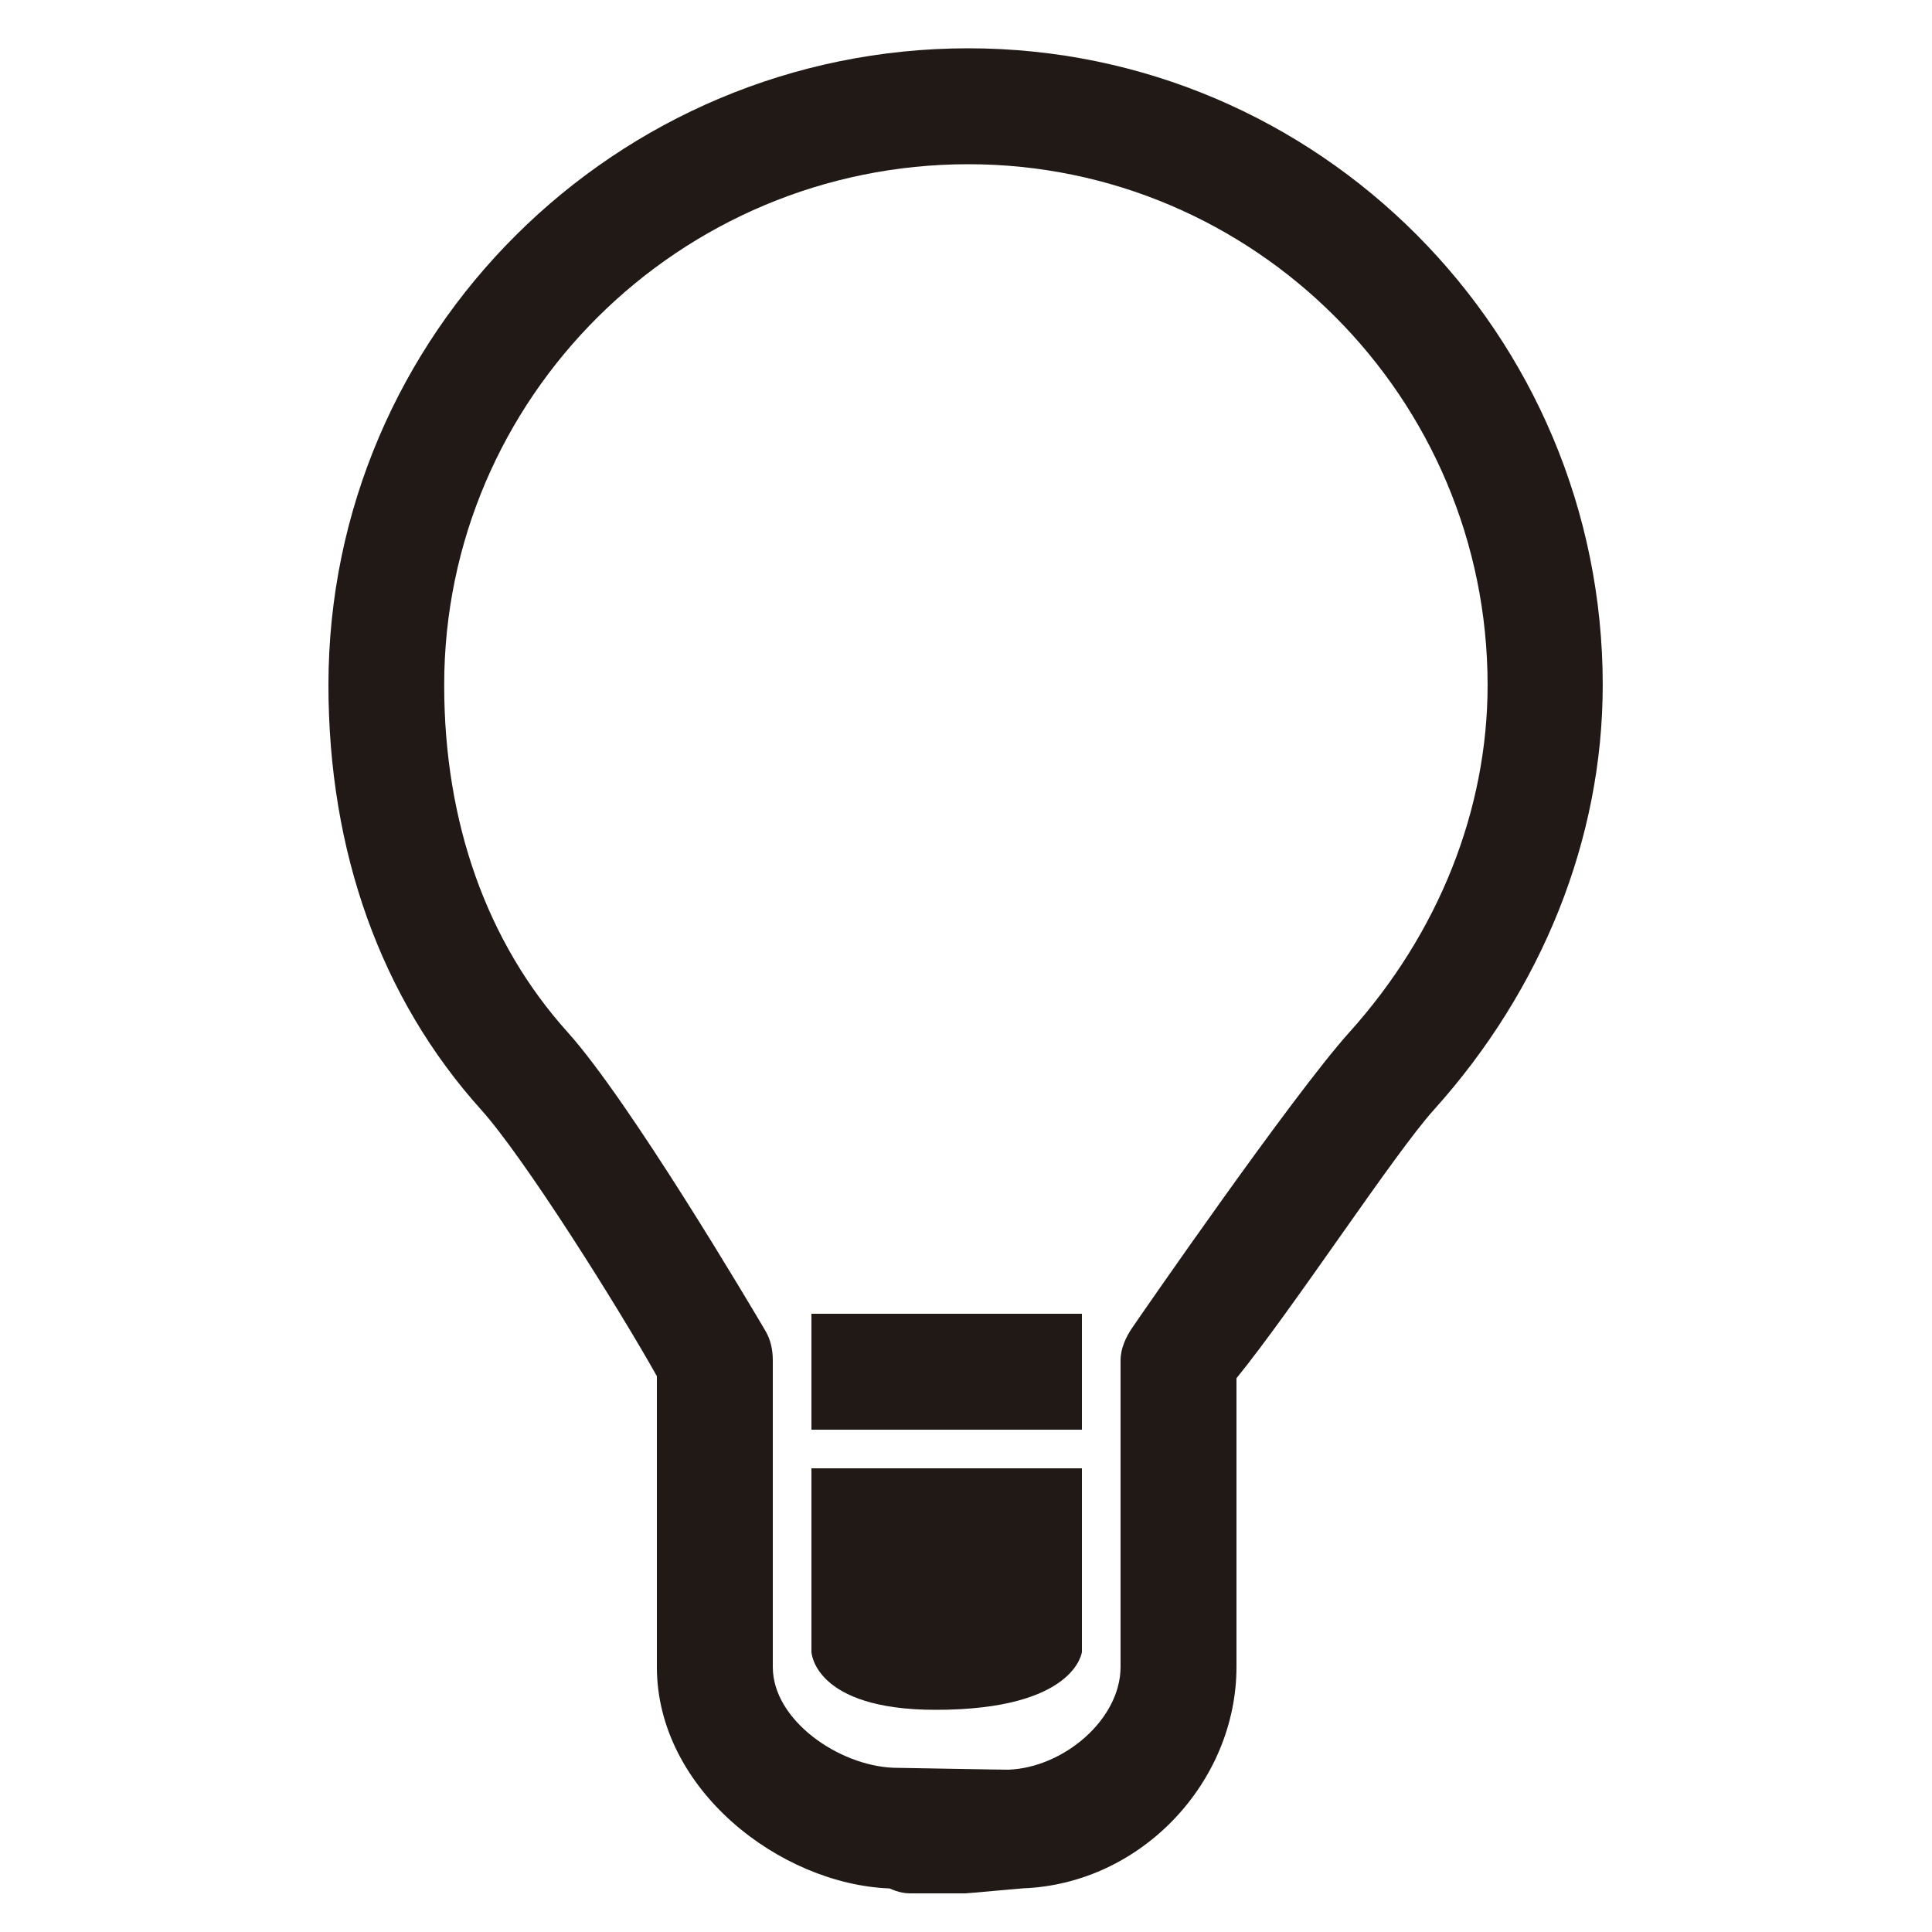
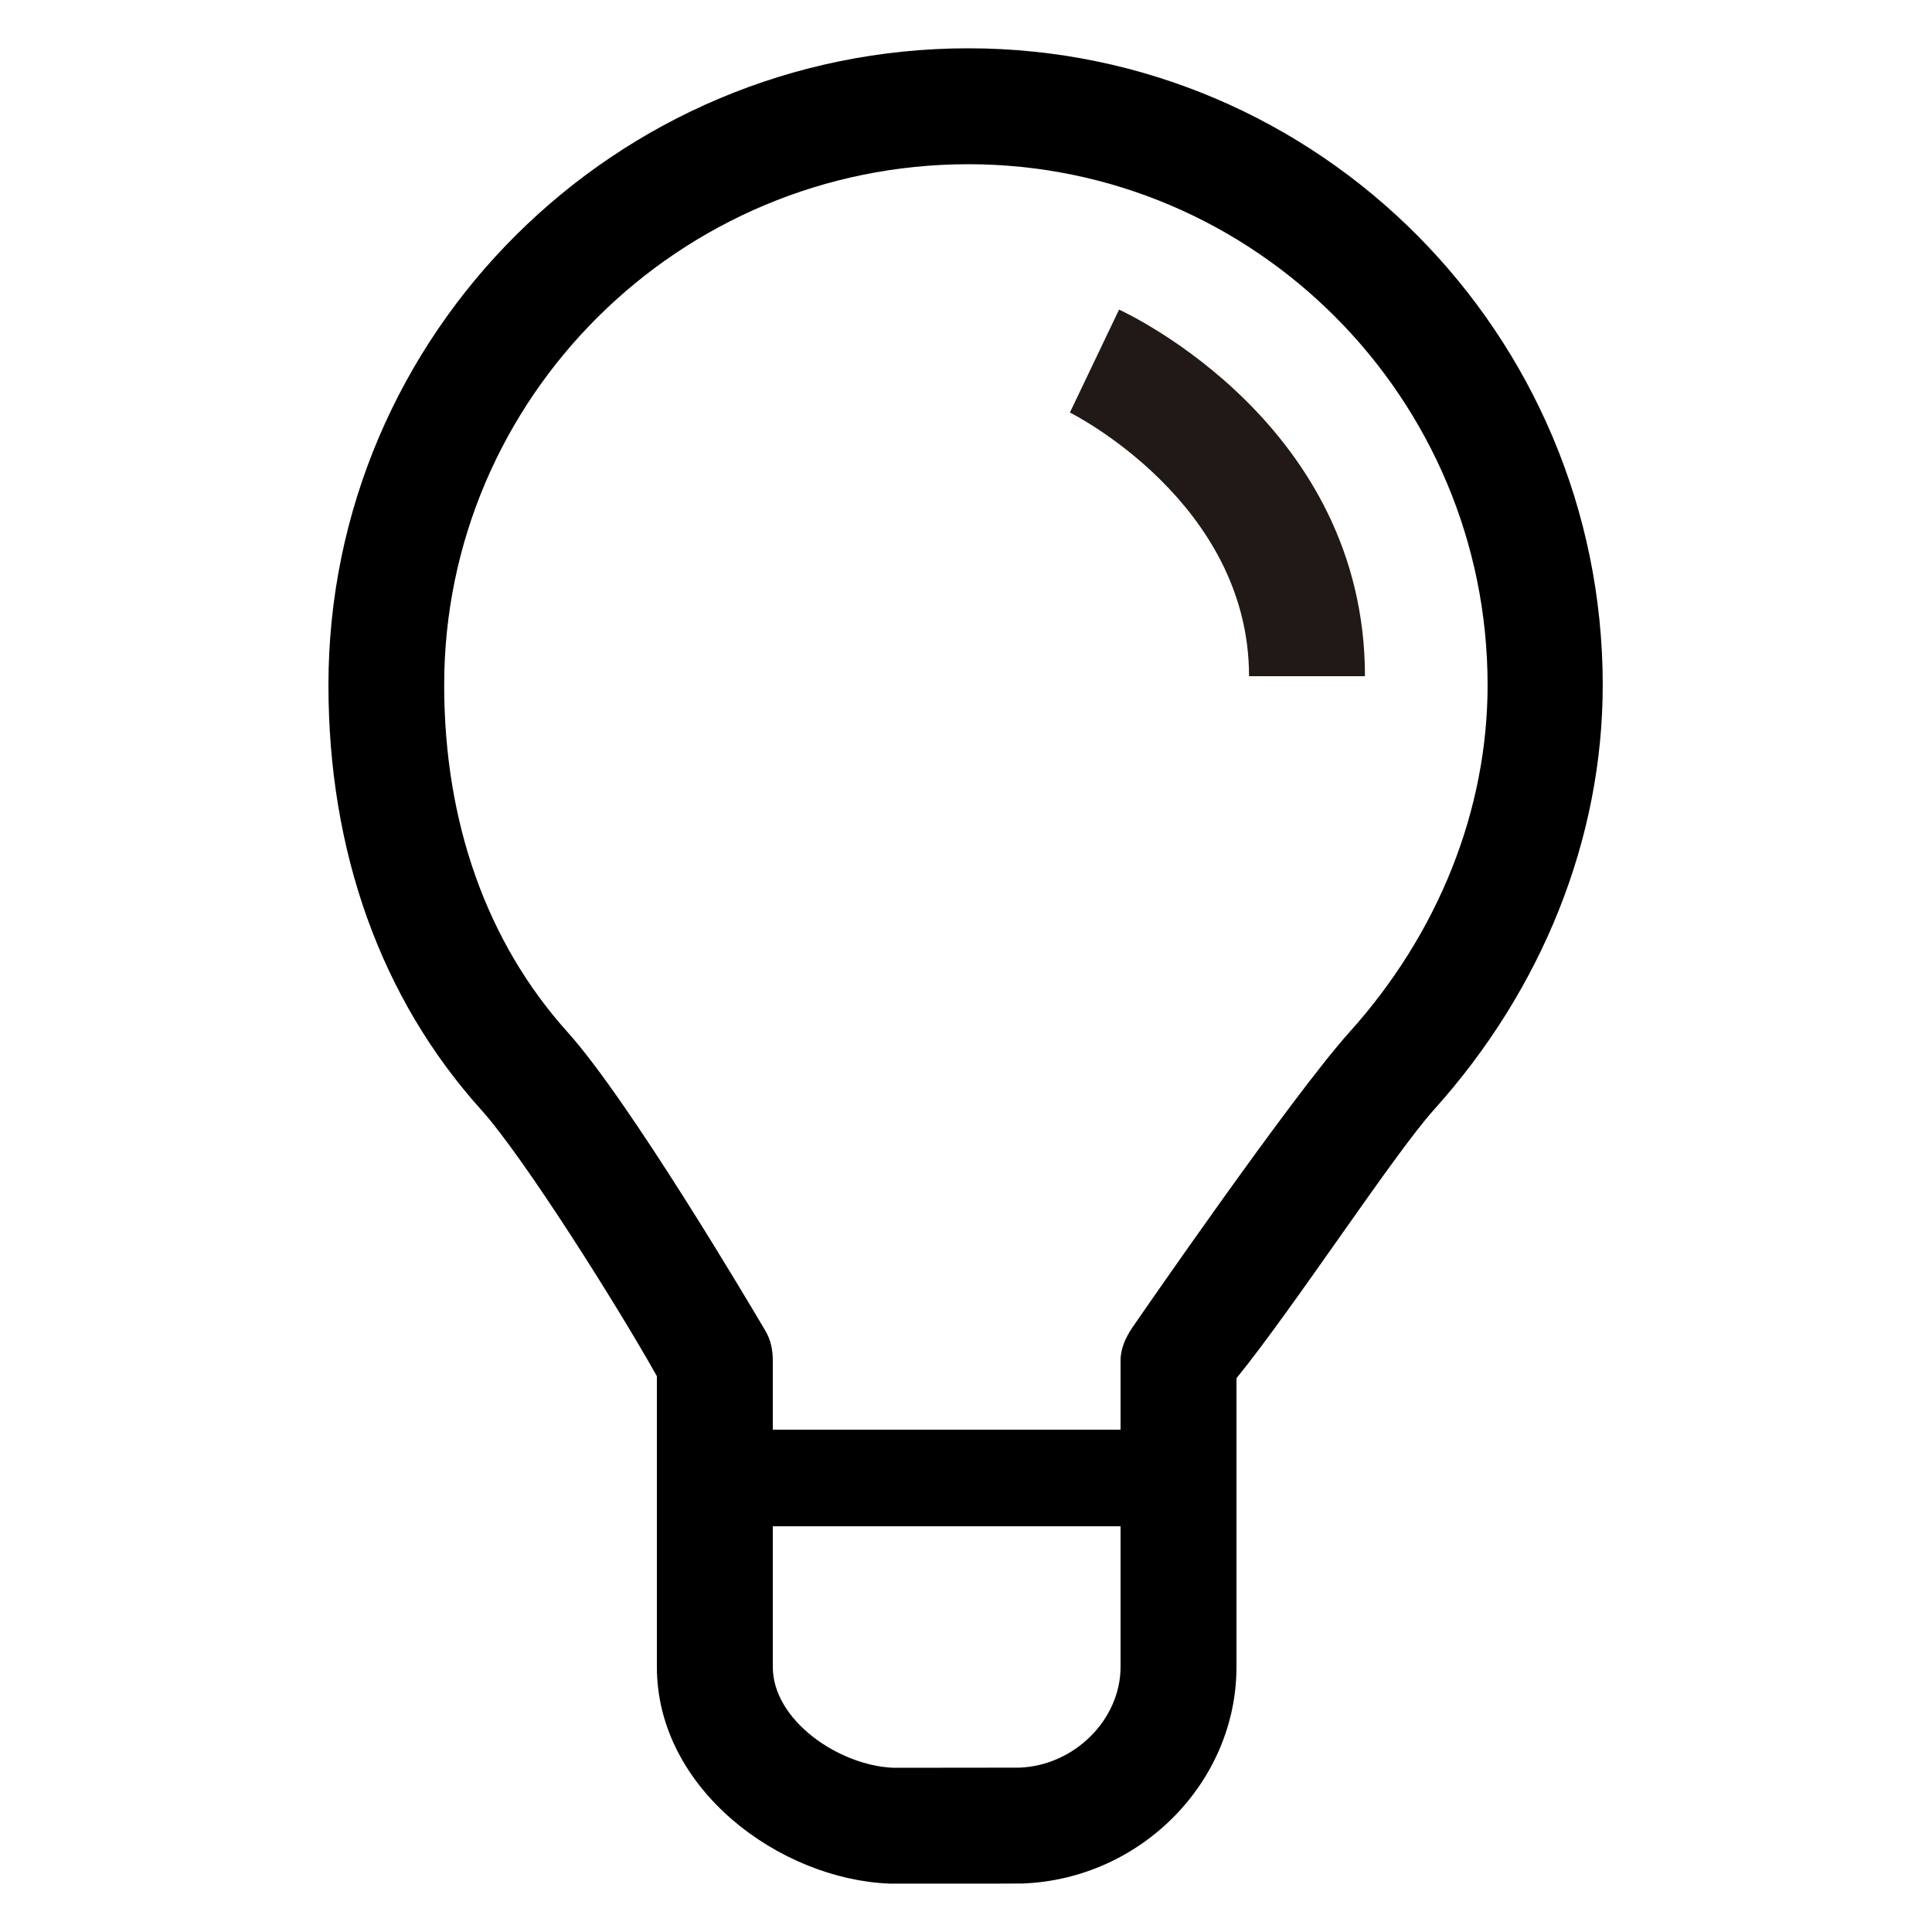
<svg xmlns="http://www.w3.org/2000/svg" version="1.1" x="0px" y="0px" width="100px" height="100px" viewBox="0 0 100 100" enable-background="new 0 0 100 100" xml:space="preserve">
  <g id="Layer_3" display="none">
</g>
  <g id="Your_Icon">
</g>
  <g id="Layer_4">
    <g>
-       <path fill="none" d="M50.125,8.5C35.168,8.5,23,20.594,23,35.459c0,7.103,2.212,13.316,6.398,17.967    c3.214,3.57,9.51,14.253,10.221,15.46C39.892,69.347,40,69.873,40,70.409v15.873c0,2.755,3.456,5.107,6.287,5.218    c0.03,0,6.188-0.003,6.464-0.007C55.612,91.382,58,88.992,58,86.277V70.409c0-0.603,0.268-1.191,0.607-1.689    c0.333-0.488,8.229-11.998,11.197-15.296c4.612-5.125,7.174-11.505,7.174-17.965C76.979,20.594,64.944,8.5,50.125,8.5z M56,85.5    c0,0-0.321,3-7.569,3c-6.325,0-6.431-3-6.431-3V76h14V85.5z M56,74H42v-6h14V74z" />
-       <path fill="#211915" d="M50.125,2.5C31.86,2.5,17,17.285,17,35.459c0,8.609,2.71,16.21,7.903,21.98    C27.125,59.907,32,67.659,34,71.232v15.05c0,6.331,6.369,11.241,12.038,11.463C46.078,97.747,46.532,98,47.095,98h2.87    c0.117,0,2.788-0.25,2.99-0.26C59.093,97.502,64,92.223,64,86.277v-14.94c3-3.695,8.138-11.584,10.222-13.899    c5.605-6.229,8.735-14.034,8.735-21.979C82.957,17.285,68.252,2.5,50.125,2.5z M69.848,53.424    C66.88,56.722,58.94,68.231,58.607,68.72C58.268,69.218,58,69.807,58,70.409v15.868c0,2.715-2.938,5.211-5.8,5.322    c-0.275,0.004-5.927-0.1-5.956-0.1C43.412,91.39,40,89.037,40,86.282V70.409c0-0.536-0.108-1.062-0.381-1.523    c-0.711-1.207-7.025-11.89-10.239-15.46c-4.186-4.651-6.389-10.864-6.389-17.967C22.991,20.594,35.164,8.5,50.121,8.5    c14.819,0,26.877,12.094,26.877,26.959C76.998,41.919,74.46,48.299,69.848,53.424z" />
-       <path fill="#211915" d="M42,85.5c0,0,0.106,3,6.431,3c7.249,0,7.569-3,7.569-3V76H42V85.5z" />
-       <rect x="42" y="68" fill="#211915" width="14" height="6" />
+       <path fill="none" d="M50.125,8.5C35.168,8.5,23,20.594,23,35.459c0,7.103,2.212,13.316,6.398,17.967    c3.214,3.57,9.51,14.253,10.221,15.46C39.892,69.347,40,69.873,40,70.409V74h18v-3.591c0-0.603,0.268-1.191,0.607-1.689    c0.333-0.488,8.229-11.998,11.197-15.296c4.612-5.125,7.174-11.505,7.174-17.965C76.979,20.594,64.944,8.5,50.125,8.5z M64.65,35    c0-9-9.18-13.604-9.272-13.647l2.545-5.328C58.443,16.269,70.65,22,70.65,35H64.65z" />
+       <path fill="none" d="M40,79v7.282c0,2.755,3.456,5.107,6.287,5.218c0.03,0,6.188-0.003,6.464-0.007    C55.612,91.382,58,88.992,58,86.277V79H40z" />
+       <g>
+         <path d="M50.125,2.5C31.86,2.5,17,17.285,17,35.459c0,8.609,2.71,16.21,7.903,21.98C27.125,59.907,32,67.659,34,71.232v15.05     c0,6.331,6.369,10.991,12.038,11.213c0.04,0.002,6.697,0.004,6.899-0.005C59.075,97.252,64,92.223,64,86.277v-14.94     c3-3.695,8.138-11.584,10.222-13.899c5.605-6.229,8.735-14.034,8.735-21.979C82.957,17.285,68.252,2.5,50.125,2.5z M58,86.277     c0,2.715-2.37,5.104-5.231,5.216c-0.275,0.004-6.495,0.007-6.524,0.007C43.412,91.39,40,89.037,40,86.282V79h18V86.277z      M69.848,53.424C66.88,56.722,58.94,68.231,58.607,68.72C58.268,69.218,58,69.807,58,70.409V74H40v-3.591     c0-0.536-0.108-1.062-0.381-1.523c-0.711-1.207-7.025-11.89-10.239-15.46c-4.186-4.651-6.389-10.864-6.389-17.967     C22.991,20.594,35.164,8.5,50.121,8.5c14.819,0,26.877,12.094,26.877,26.959C76.998,41.919,74.46,48.299,69.848,53.424z" />
+       </g>
+       <path fill="#211915" d="M57.923,16.025l-2.545,5.328C55.471,21.396,64.65,26,64.65,35h6C70.65,22,58.443,16.269,57.923,16.025z" />
    </g>
  </g>
</svg>
